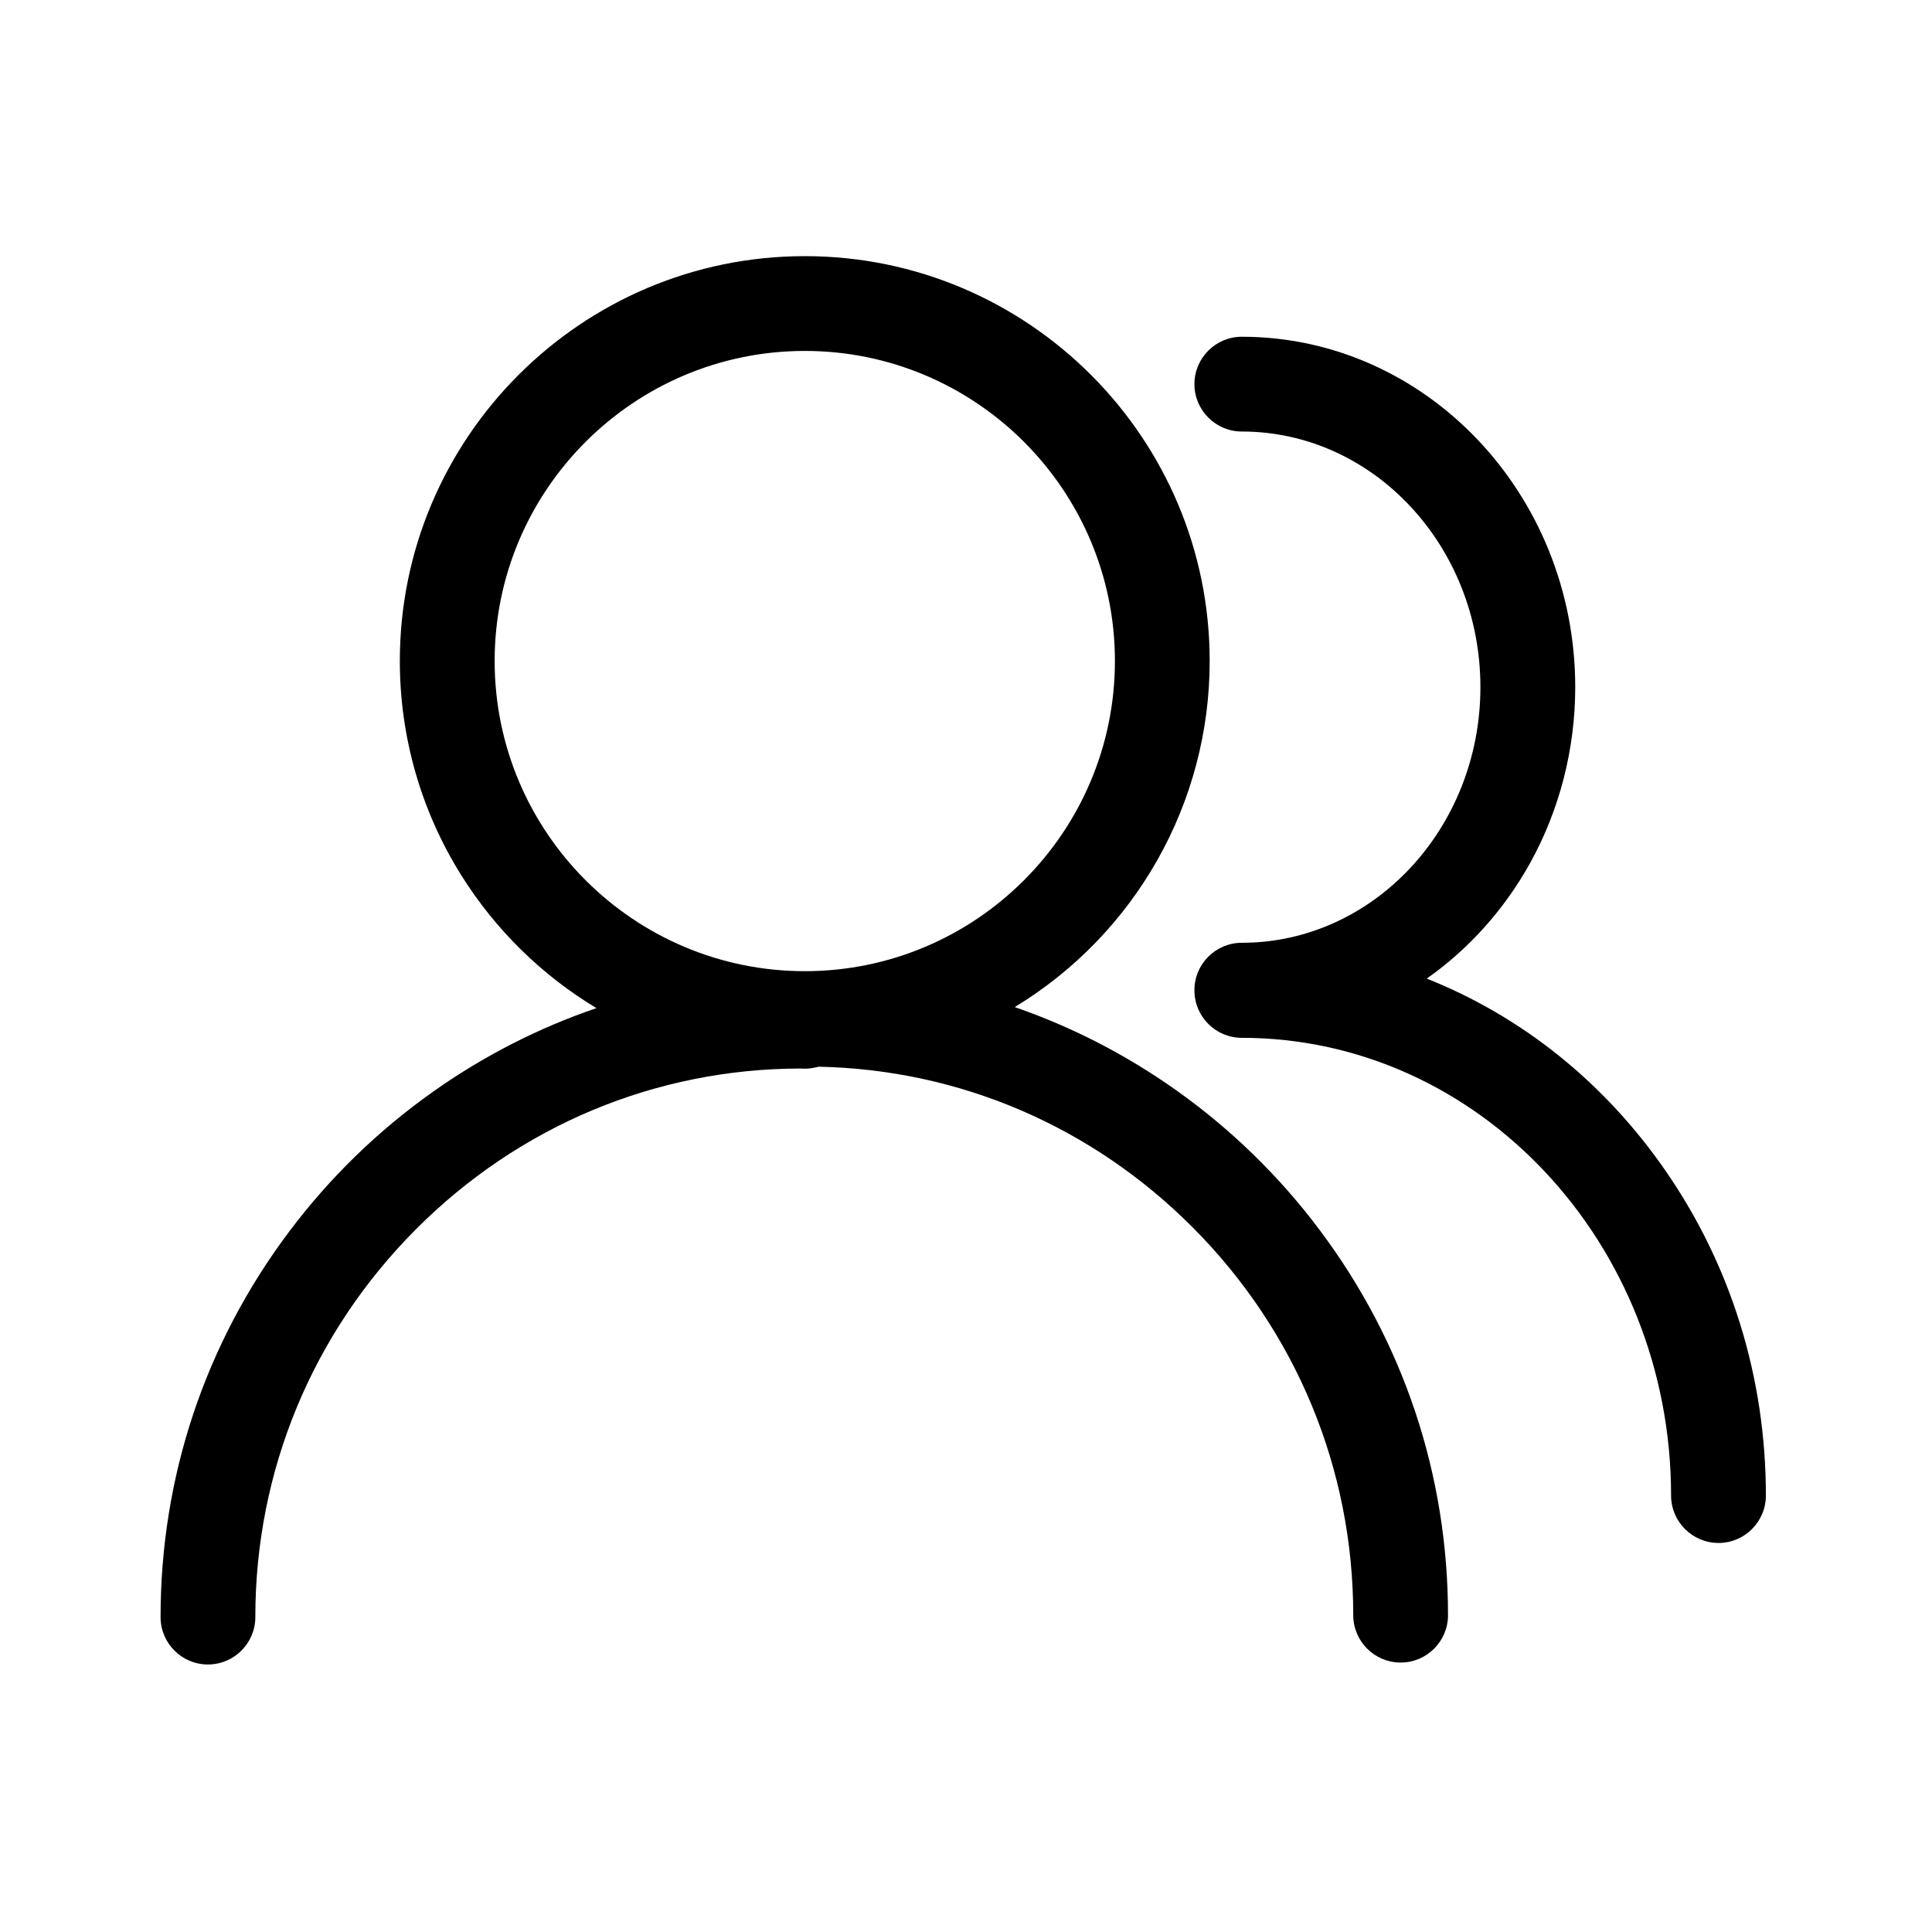
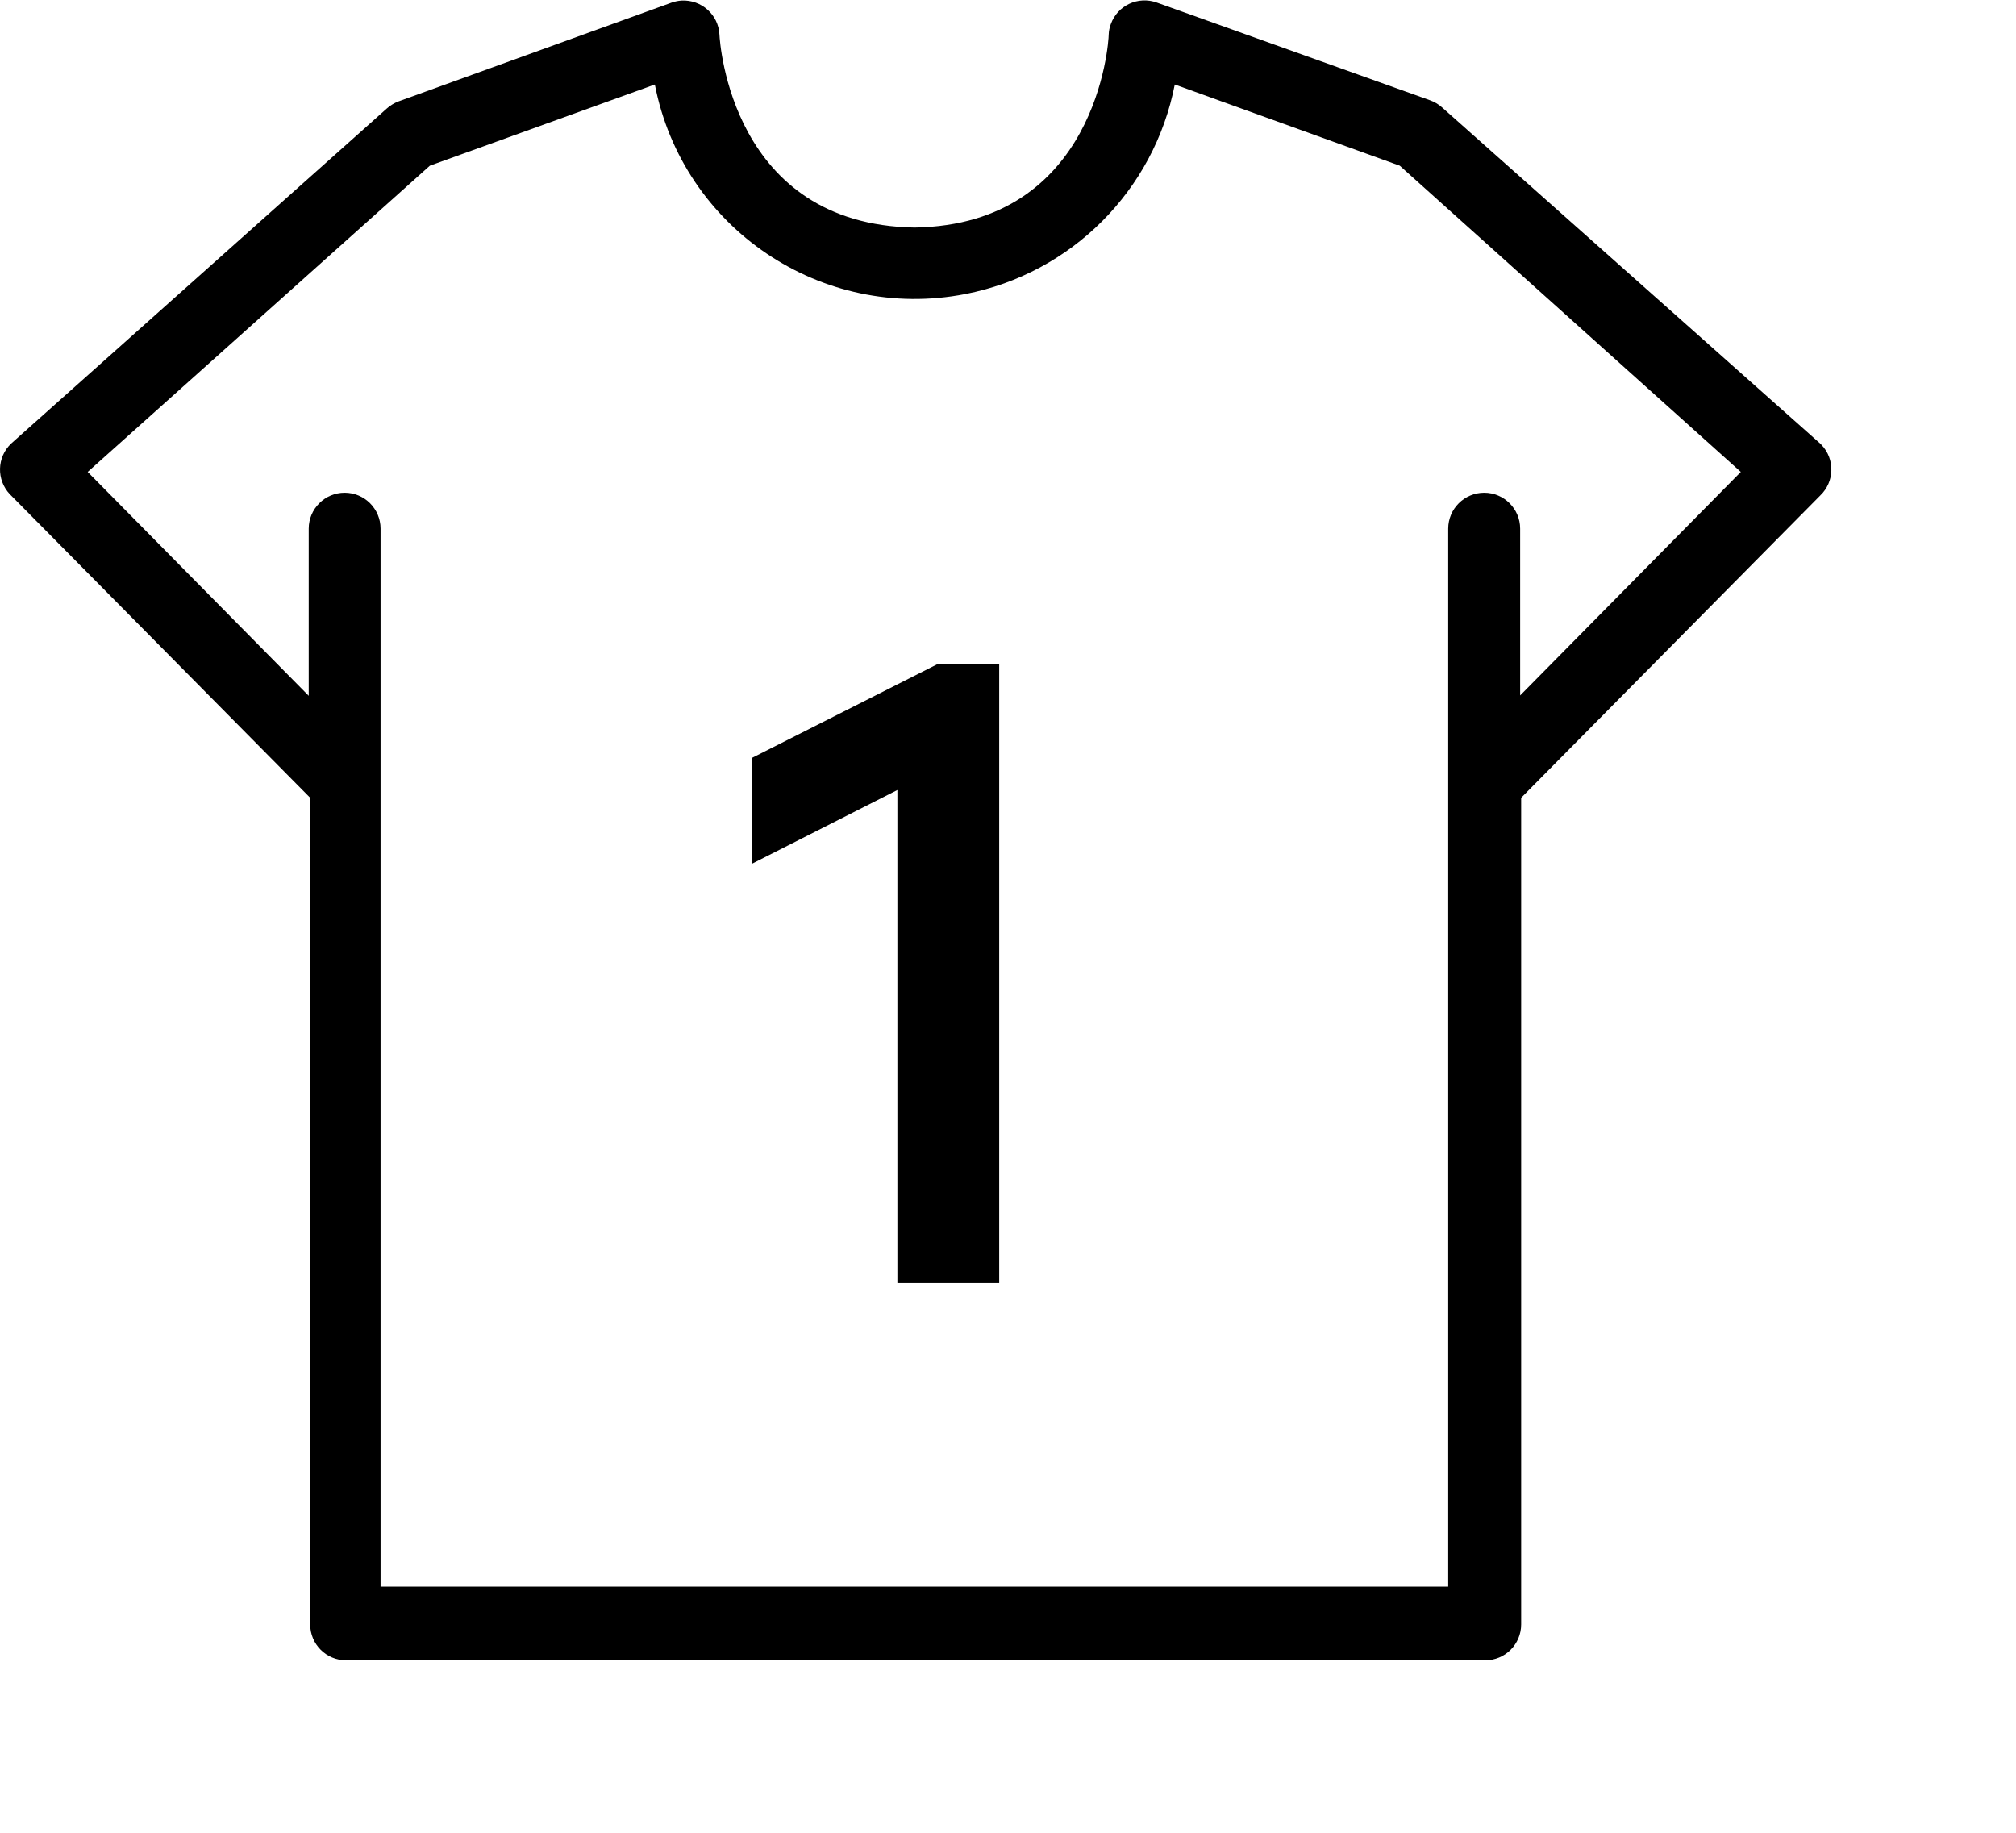
- <svg xmlns="http://www.w3.org/2000/svg" t="1537262986490" class="icon" style="" viewBox="0 0 1024 1024" version="1.1" p-id="7003" width="200" height="200">
-   <defs>
-     <style type="text/css" />
-   </defs>
-   <path d="M882.607 620.289c-32.233-46.501-75.779-81.466-126.4-101.611 22.323-15.705 41.104-36.646 54.679-61.068 15.712-28.268 24.018-60.573 24.018-93.421 0-102.397-79.285-185.704-176.739-185.704-13.838 0-25.098 11.258-25.098 25.098 0 13.856 11.259 25.128 25.098 25.128 69.742 0 126.483 60.775 126.483 135.479 0 74.72-56.739 135.507-126.483 135.507-13.838 0-25.098 11.266-25.098 25.113l0 0.136c0 13.856 11.259 25.128 25.098 25.128 125.463 0 227.536 108.816 227.536 242.569 0 13.873 11.285 25.159 25.158 25.159 13.838 0 25.098-11.286 25.098-25.159C935.958 730.244 917.509 670.644 882.607 620.289z" p-id="7004" />
-   <path d="M623.157 577.674c-26.348-18.662-55.001-33.4-85.316-43.896 64.02-38.906 103.316-108.15 103.316-183.412 0-118.333-96.263-214.605-214.588-214.605-118.359 0-214.65 96.272-214.65 214.605 0 40.29 11.283 79.586 32.63 113.642 18.054 28.803 42.605 52.879 71.568 70.319-30.826 10.524-59.949 25.424-86.698 44.37-29.125 20.63-54.761 45.57-76.194 74.126-44.566 59.375-68.123 130.018-68.123 204.29 0 13.838 11.258 25.098 25.098 25.098 13.856 0 25.128-11.259 25.128-25.098 0-77.456 30.203-150.434 85.044-205.489 54.711-54.925 127.125-85.207 203.921-85.283 2.536 0.225 5.118 0.047 7.632-0.516l1.991-0.446c74.72 1.513 144.953 31.659 198.329 85.262 54.815 55.05 85.004 128.014 85.004 205.448 0 13.838 11.273 25.098 25.128 25.098 13.838 0 25.098-11.259 25.098-25.098 0-74.272-23.557-144.913-68.121-204.29C677.918 623.244 652.282 598.304 623.157 577.674zM426.569 186.002c90.629 0 164.362 73.733 164.362 164.363 0 90.638-73.733 164.379-164.362 164.379-90.648 0-164.393-73.74-164.393-164.379C262.175 259.736 335.921 186.002 426.569 186.002z" p-id="7005" />
+ <svg xmlns="http://www.w3.org/2000/svg" width="22px" height="20px" viewBox="0 0 22 20" version="1.1">
+   <defs />
+   <path d="M19.877,4.854 C19.873,4.849 19.868,4.844 19.863,4.84 L15.738,1.173 C15.7,1.139 15.656,1.112 15.608,1.095 L12.624,0.028 C12.42,-0.046 12.195,0.059 12.122,0.263 C12.108,0.3 12.1,0.338 12.099,0.377 C12.099,0.463 11.969,2.452 9.981,2.483 C7.981,2.452 7.855,0.463 7.851,0.377 C7.84,0.161 7.655,-0.005 7.439,0.006 C7.402,0.008 7.365,0.016 7.33,0.028 L4.35,1.106 C4.302,1.124 4.258,1.151 4.22,1.185 L0.122,4.84 C-0.035,4.989 -0.041,5.237 0.108,5.394 C0.112,5.399 0.117,5.404 0.122,5.408 L3.385,8.706 L3.385,17.726 C3.385,17.943 3.56,18.118 3.777,18.118 L16.208,18.118 C16.425,18.118 16.6,17.943 16.6,17.726 L16.6,8.706 L19.863,5.408 C20.02,5.259 20.027,5.011 19.877,4.854 Z M16.589,7.589 L16.589,5.769 C16.589,5.553 16.413,5.377 16.197,5.377 C15.98,5.377 15.804,5.553 15.804,5.769 L15.804,17.314 L4.153,17.314 L4.153,5.769 C4.153,5.553 3.978,5.377 3.761,5.377 C3.545,5.377 3.369,5.553 3.369,5.769 L3.369,7.593 L0.957,5.15 L4.691,1.808 L7.146,0.922 C7.45,2.489 8.967,3.513 10.533,3.209 C11.691,2.984 12.595,2.079 12.82,0.922 L15.275,1.808 L18.997,5.15 L16.589,7.589 Z M10.904,7.246 L10.904,14 L9.793,14 L9.793,8.621 L8.209,9.424 L8.209,8.269 L10.233,7.246 L10.904,7.246 Z" />
</svg>
